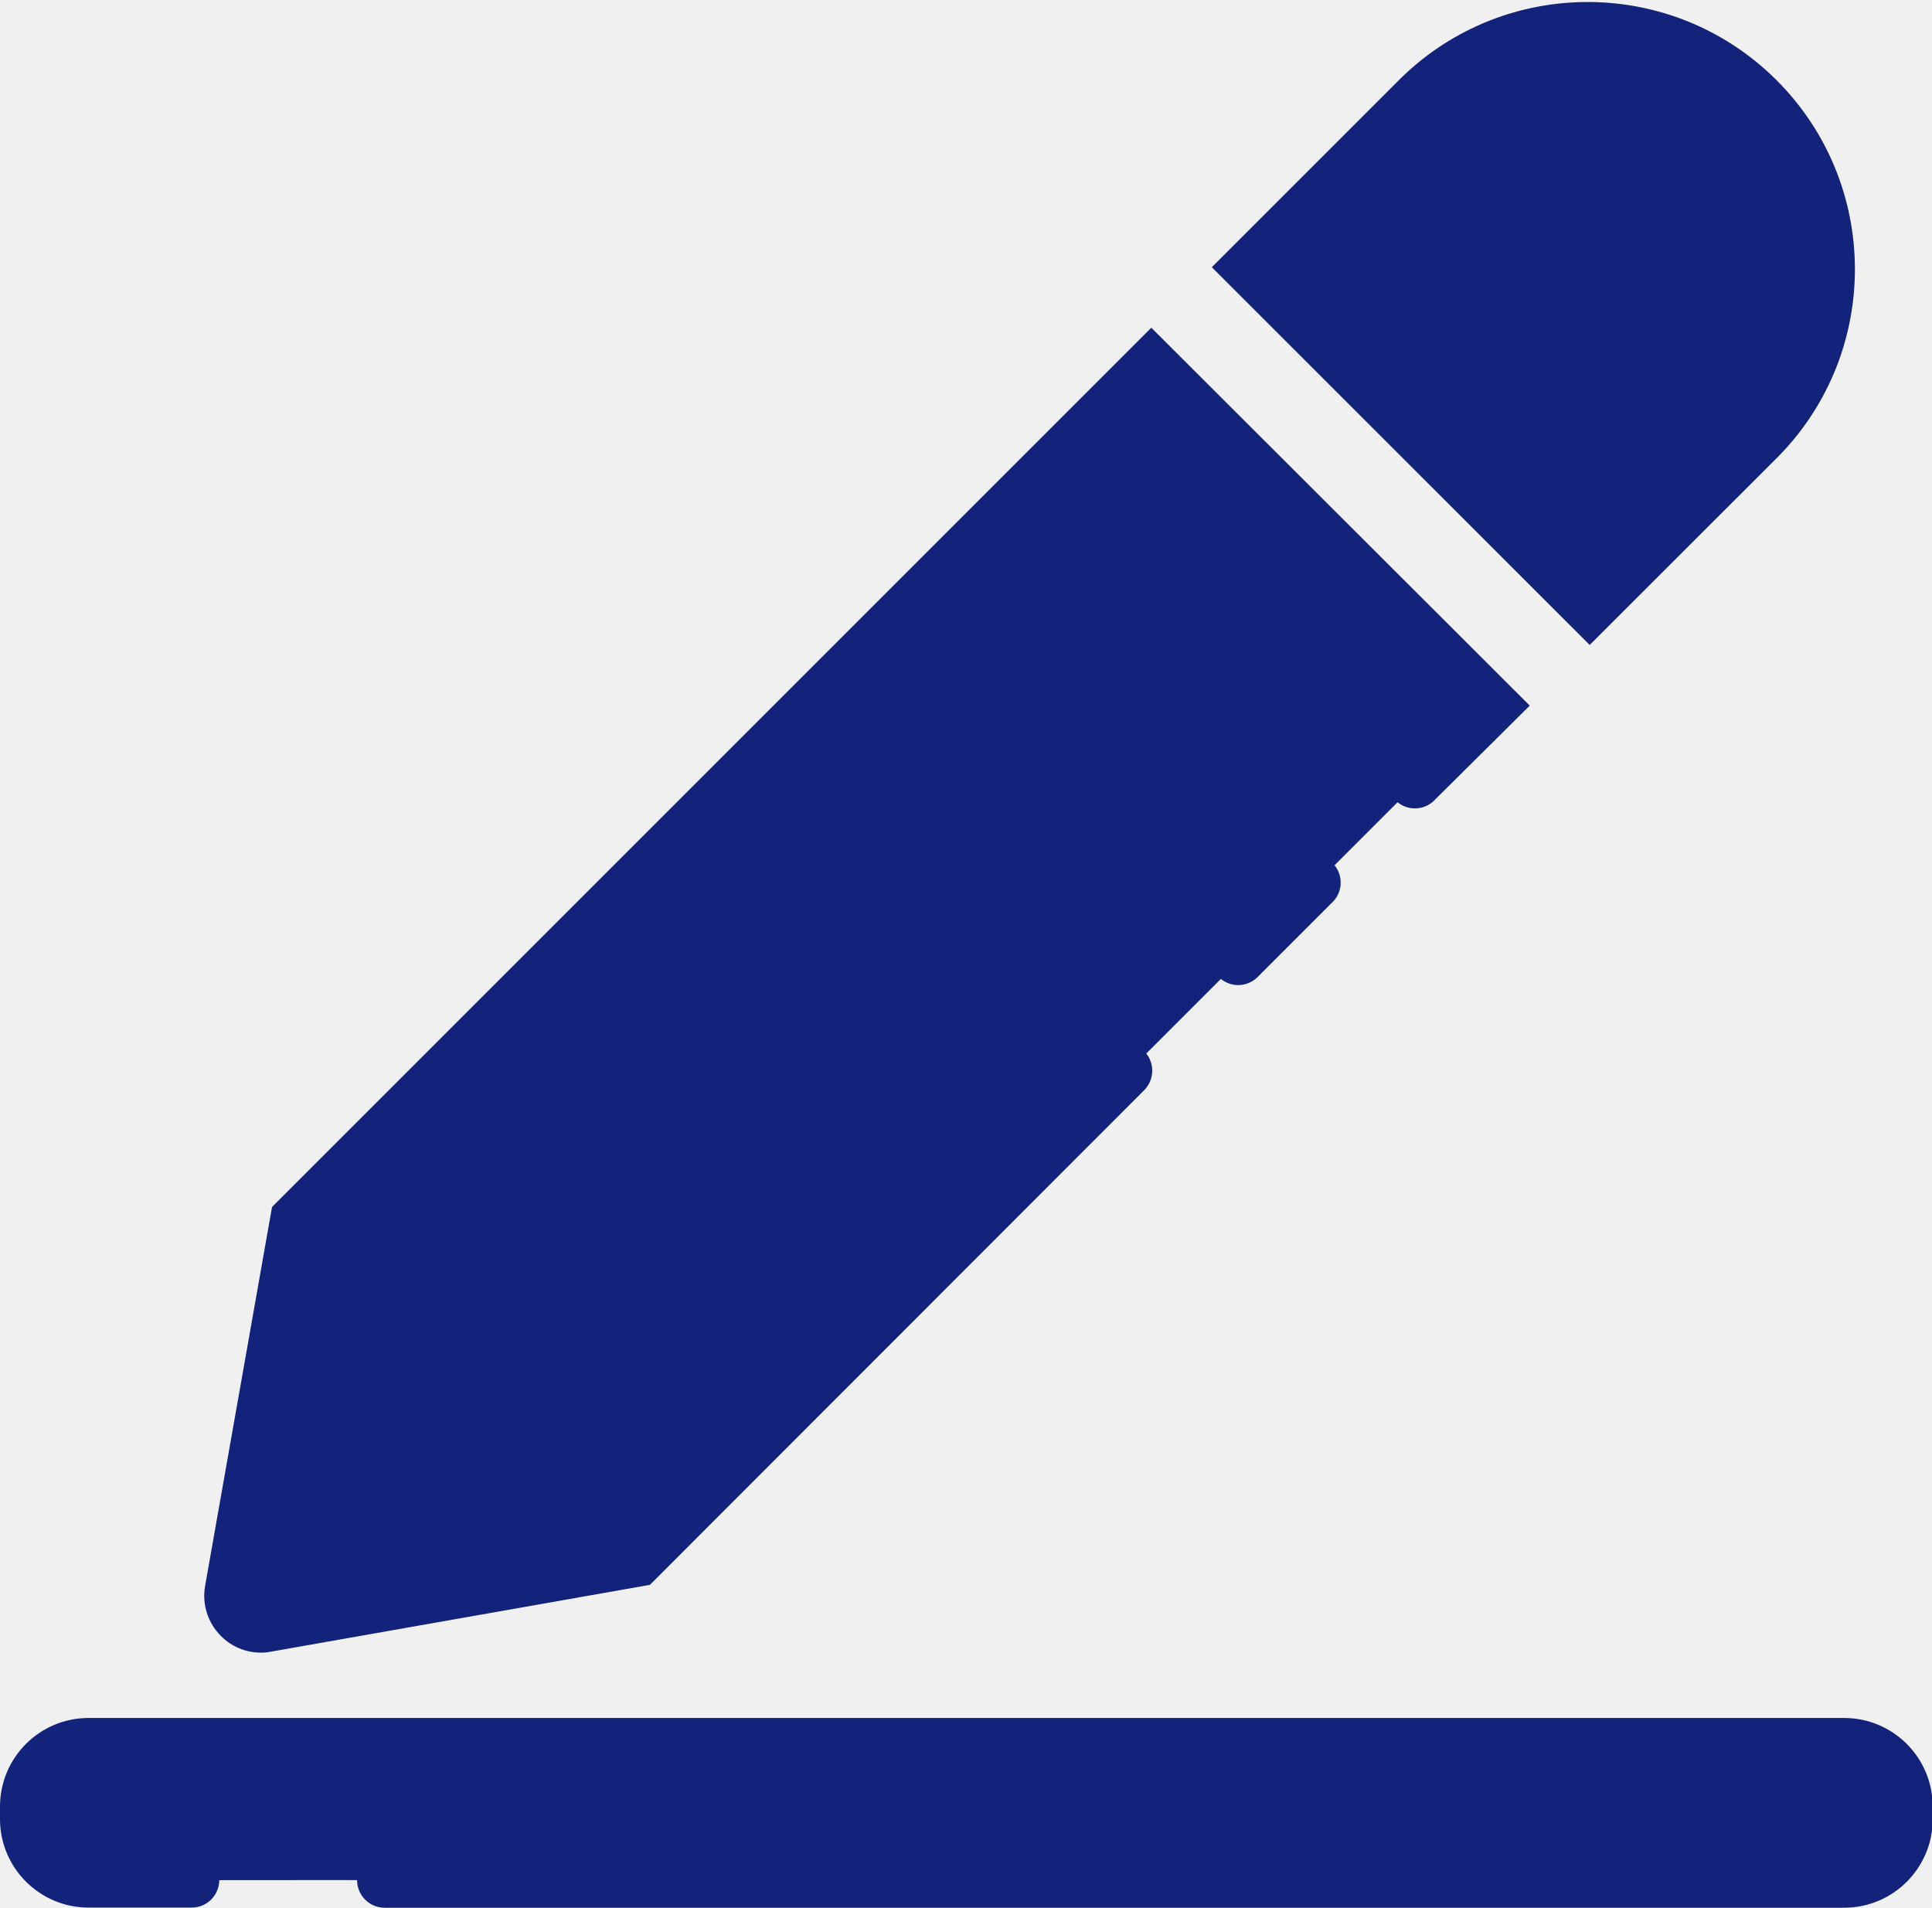
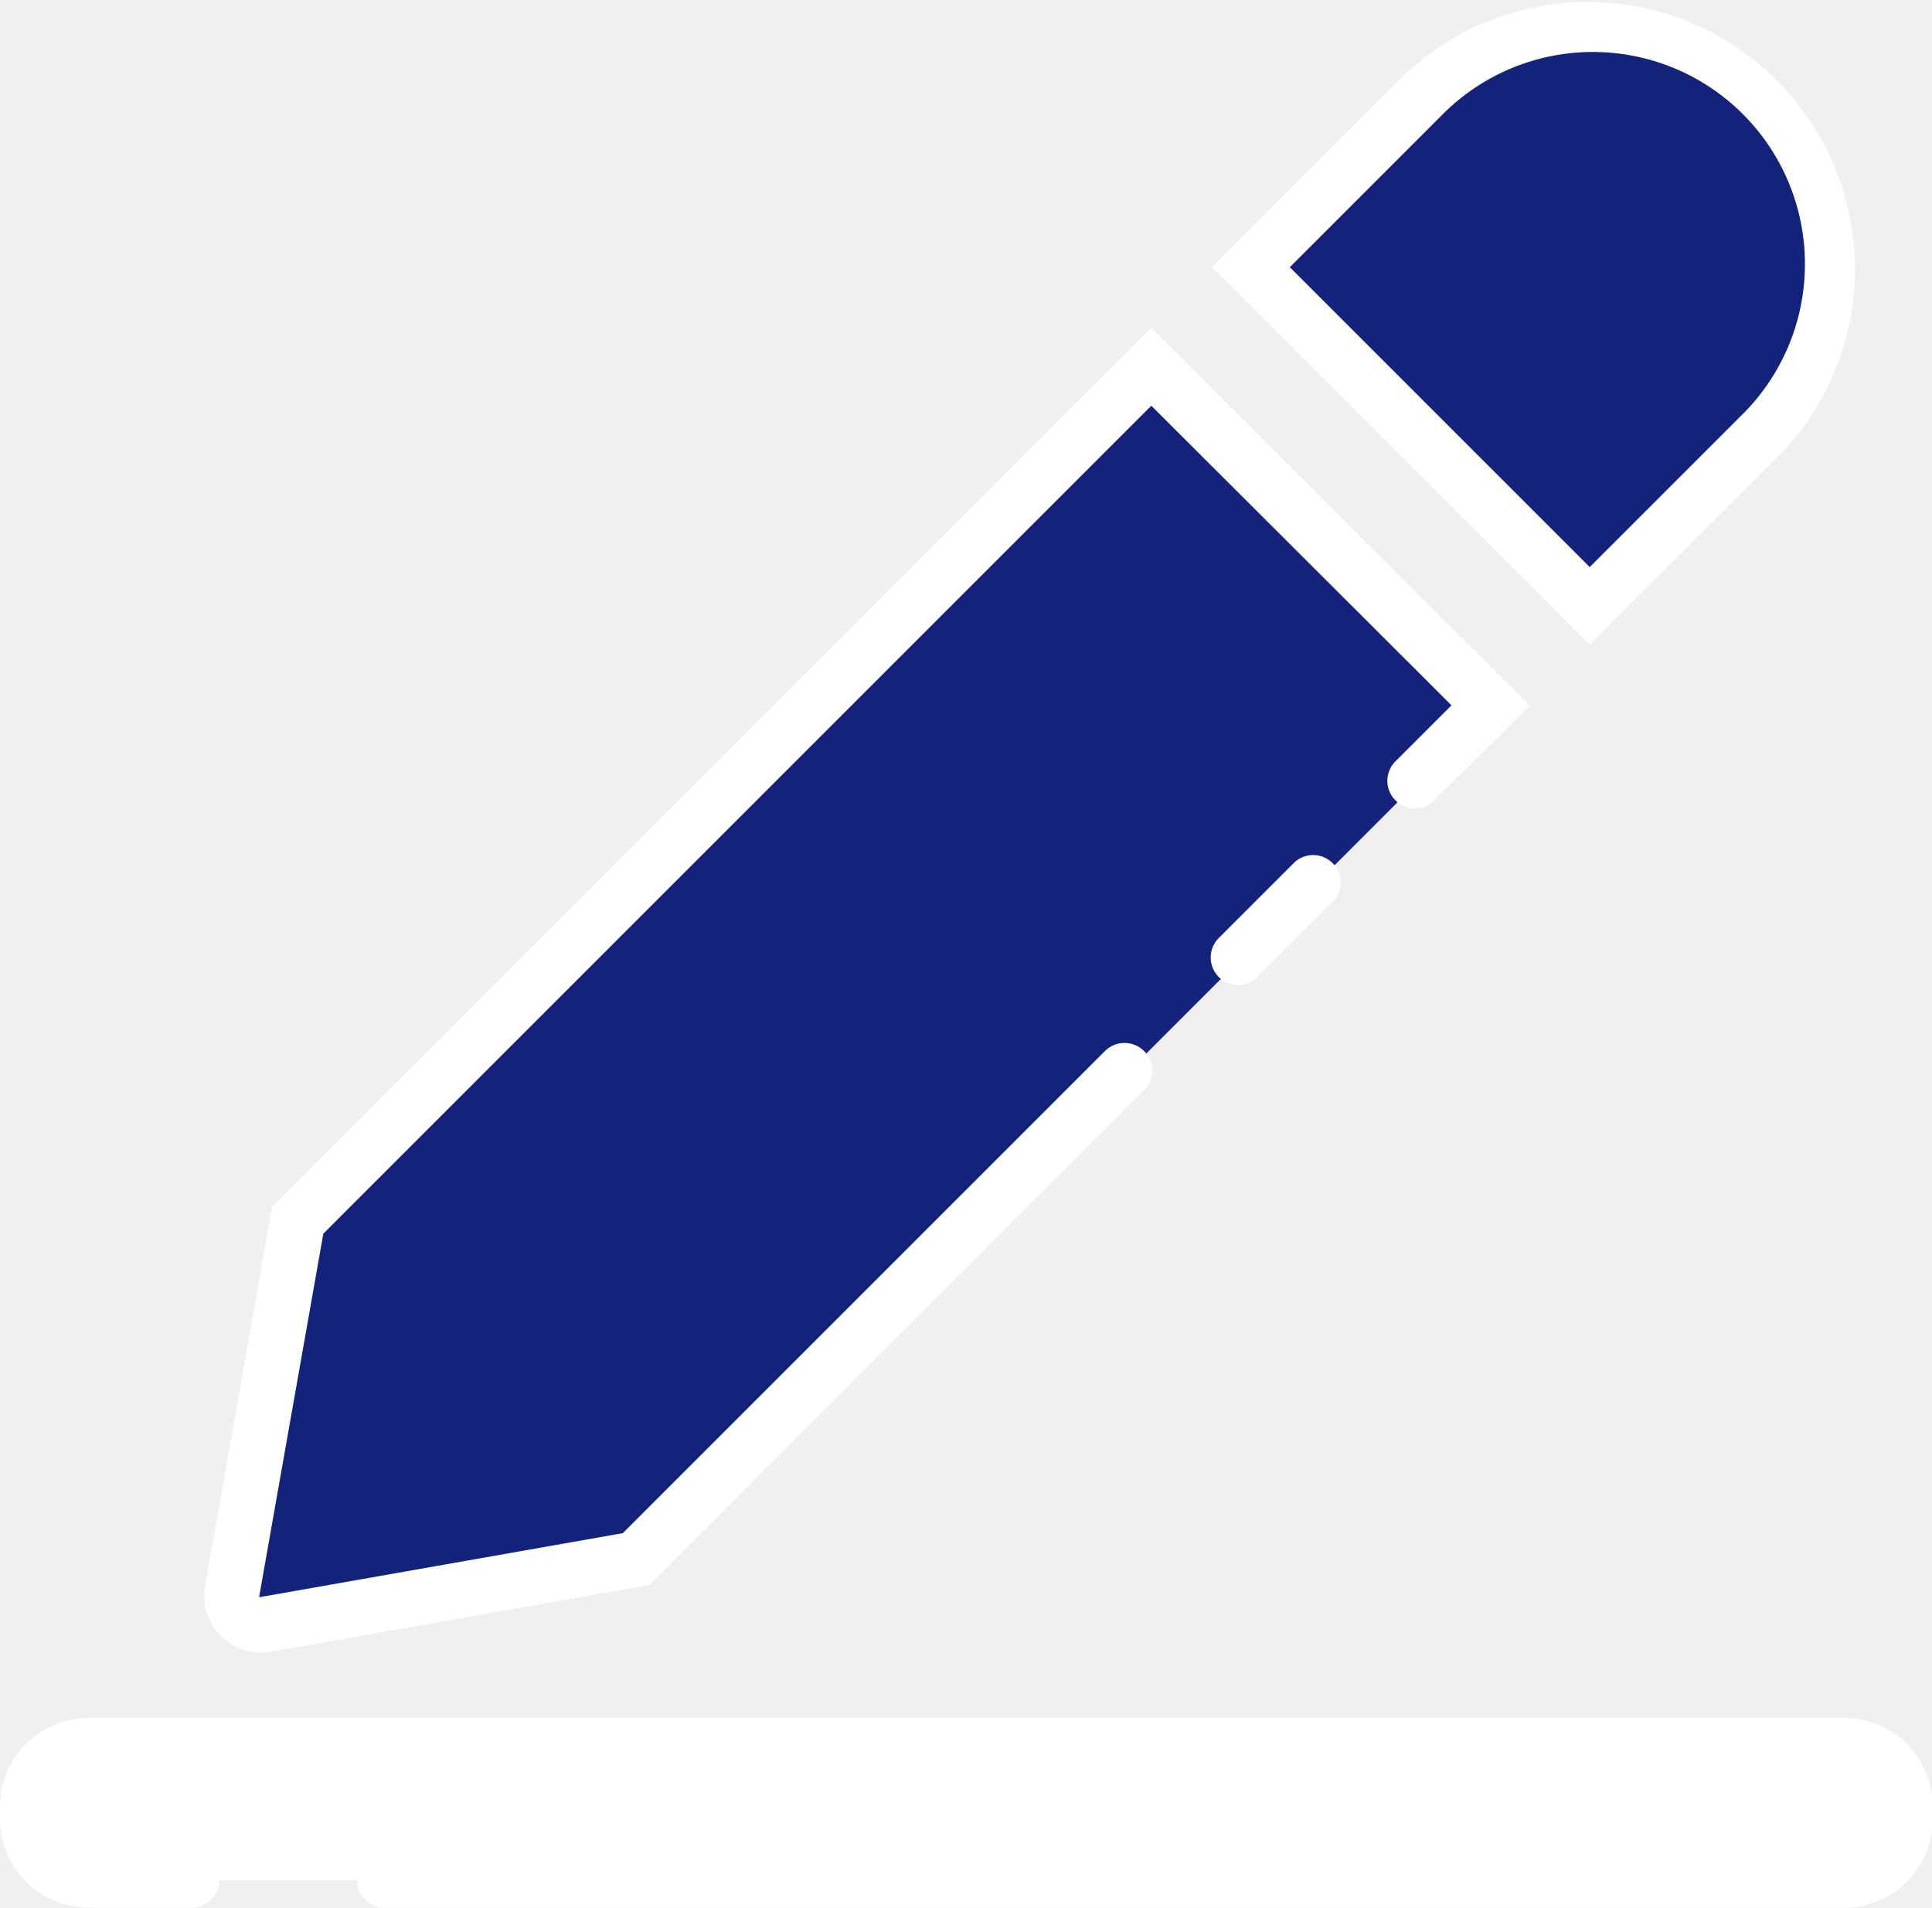
<svg xmlns="http://www.w3.org/2000/svg" t="1625821725461" class="icon" viewBox="0 0 1037 1024" version="1.1" p-id="2099" width="202.539" height="200">
  <defs>
    <style type="text/css" />
  </defs>
  <path d="M604.502 574.026L342.492 835.888l-198.912 35.137a15.608 15.608 0 0 1-17.827-17.975l35.137-198.912 457.889-458.111 181.898 181.898-39.871 39.871M945.042 51.625a128.638 128.638 0 0 1 0 181.92l-90.912 90.912L672.261 142.589l90.964-90.964a128.638 128.638 0 0 1 181.824 0z" fill="#13227a" p-id="2100" />
  <path d="M818.948 294.558l33.657 33.583 90.912-90.912a128.12 128.12 0 0 0 36.986-104.227zM259.347 854.159l81.666-14.425L603.023 577.724l156.23-156.23 39.945-39.871-33.657-33.657-506.193 506.193z" fill="#13227a" p-id="2101" />
  <path d="M705.771 174.131L672.187 140.548l90.912-90.986a128.416 128.416 0 0 1 104.227-36.986zM146.169 733.732l14.425-81.666 262.01-262.01 156.23-156.23 39.945-39.945 33.583 33.657-506.193 506.193z" fill="#13227a" p-id="2102" />
-   <path d="M705.327 473.275l-40.685 40.685" fill="#13227a" p-id="2103" />
-   <path d="M664.642 528.755a14.794 14.794 0 0 1-10.43-25.299l40.685-40.685a14.794 14.794 0 0 1 20.86 20.934l-40.685 40.685a14.794 14.794 0 0 1-10.43 4.364z" fill="#13227a" p-id="2104" />
-   <path d="M140.03 887.077a30.181 30.181 0 0 1-21.452-8.951 30.477 30.477 0 0 1-8.507-26.778l35.951-203.498 3.329-3.329 468.615-468.615L821.094 378.739l-50.671 50.301a14.794 14.794 0 1 1-20.934-20.86l29.589-29.589-161.112-160.816-444.426 444.426-34.323 194.252a0.814 0.814 0 0 0 0 0.74 0.666 0.666 0 0 0 0.74 0l194.326-34.249 258.903-258.903A14.794 14.794 0 0 1 613.971 585.344L348.854 850.683l-203.498 35.877a25.964 25.964 0 0 1-5.326 0.518zM853.272 346.191L650.439 143.432l101.416-101.416a143.432 143.432 0 0 1 202.832 202.832zM692.308 143.432l160.964 160.964 80.482-80.482a113.844 113.844 0 1 0-160.964-160.964z" fill="#13227a" p-id="2105" />
-   <path d="M102.896 1009.206H47.49A32.696 32.696 0 0 1 14.794 976.436v-6.805a32.696 32.696 0 0 1 32.696-32.696h942.482a32.622 32.622 0 0 1 32.622 32.696v6.805a32.622 32.622 0 0 1-32.622 32.696H206.457" fill="#13227a" p-id="2106" />
-   <path d="M989.973 1024H206.457a14.794 14.794 0 1 1 0-29.589h783.516a17.901 17.901 0 0 0 17.827-17.901v-6.805a17.901 17.901 0 0 0-17.827-17.901H47.49A17.901 17.901 0 0 0 29.589 969.704v6.731a17.901 17.901 0 0 0 17.901 17.901h55.405a14.794 14.794 0 0 1 0 29.589H47.49A47.564 47.564 0 0 1 0 976.436v-6.805a47.564 47.564 0 0 1 47.49-47.49h942.482a47.564 47.564 0 0 1 47.416 47.49v6.805a47.564 47.564 0 0 1-47.416 47.564z" fill="#13227a" p-id="2107" />
+   <path d="M705.327 473.275l-40.685 40.685" fill="#fff" p-id="2103" />
+   <path d="M664.642 528.755a14.794 14.794 0 0 1-10.43-25.299l40.685-40.685a14.794 14.794 0 0 1 20.86 20.934l-40.685 40.685a14.794 14.794 0 0 1-10.43 4.364z" fill="#fff" p-id="2104" />
+   <path d="M140.03 887.077a30.181 30.181 0 0 1-21.452-8.951 30.477 30.477 0 0 1-8.507-26.778l35.951-203.498 3.329-3.329 468.615-468.615L821.094 378.739l-50.671 50.301a14.794 14.794 0 1 1-20.934-20.86l29.589-29.589-161.112-160.816-444.426 444.426-34.323 194.252a0.814 0.814 0 0 0 0 0.74 0.666 0.666 0 0 0 0.74 0l194.326-34.249 258.903-258.903A14.794 14.794 0 0 1 613.971 585.344L348.854 850.683l-203.498 35.877a25.964 25.964 0 0 1-5.326 0.518zM853.272 346.191L650.439 143.432l101.416-101.416a143.432 143.432 0 0 1 202.832 202.832zM692.308 143.432l160.964 160.964 80.482-80.482a113.844 113.844 0 1 0-160.964-160.964z" fill="#fff" p-id="2105" />
+   <path d="M102.896 1009.206H47.49A32.696 32.696 0 0 1 14.794 976.436v-6.805a32.696 32.696 0 0 1 32.696-32.696h942.482a32.622 32.622 0 0 1 32.622 32.696v6.805a32.622 32.622 0 0 1-32.622 32.696H206.457" fill="#fff" p-id="2106" />
+   <path d="M989.973 1024H206.457a14.794 14.794 0 1 1 0-29.589h783.516a17.901 17.901 0 0 0 17.827-17.901v-6.805a17.901 17.901 0 0 0-17.827-17.901H47.49A17.901 17.901 0 0 0 29.589 969.704v6.731a17.901 17.901 0 0 0 17.901 17.901h55.405a14.794 14.794 0 0 1 0 29.589H47.49A47.564 47.564 0 0 1 0 976.436v-6.805a47.564 47.564 0 0 1 47.49-47.49h942.482a47.564 47.564 0 0 1 47.416 47.49v6.805a47.564 47.564 0 0 1-47.416 47.564z" fill="#fff" p-id="2107" />
</svg>
